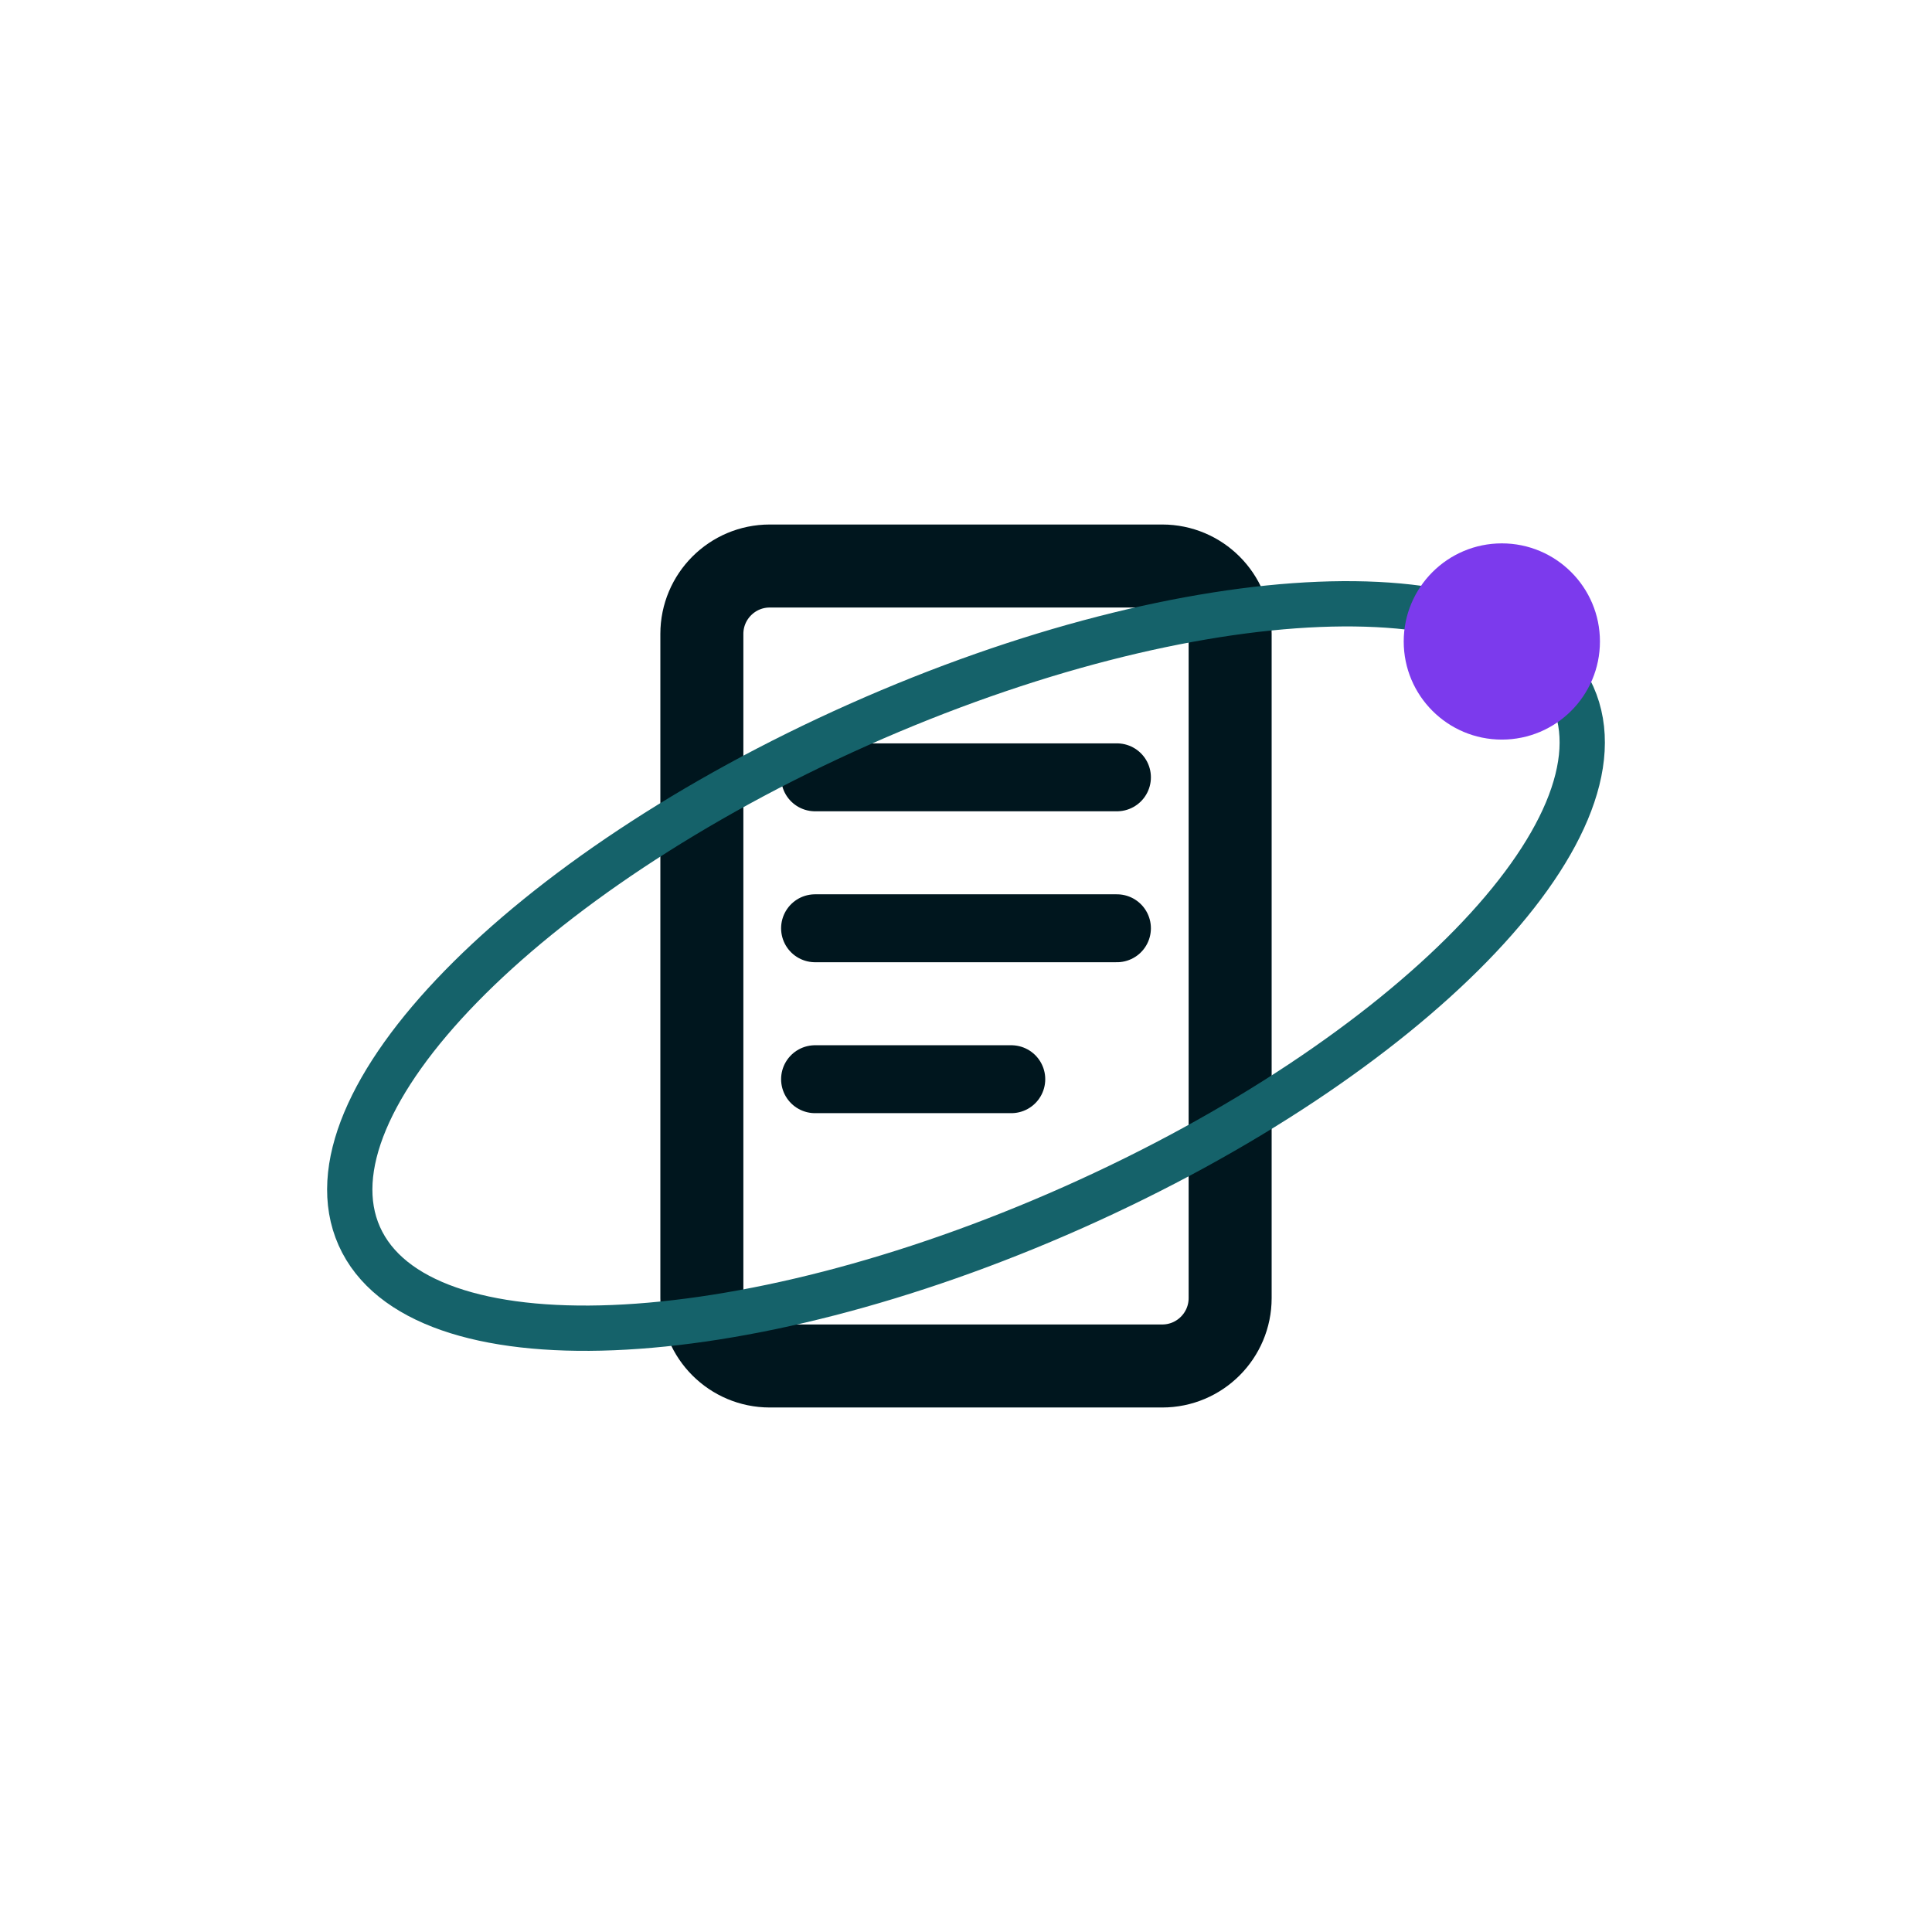
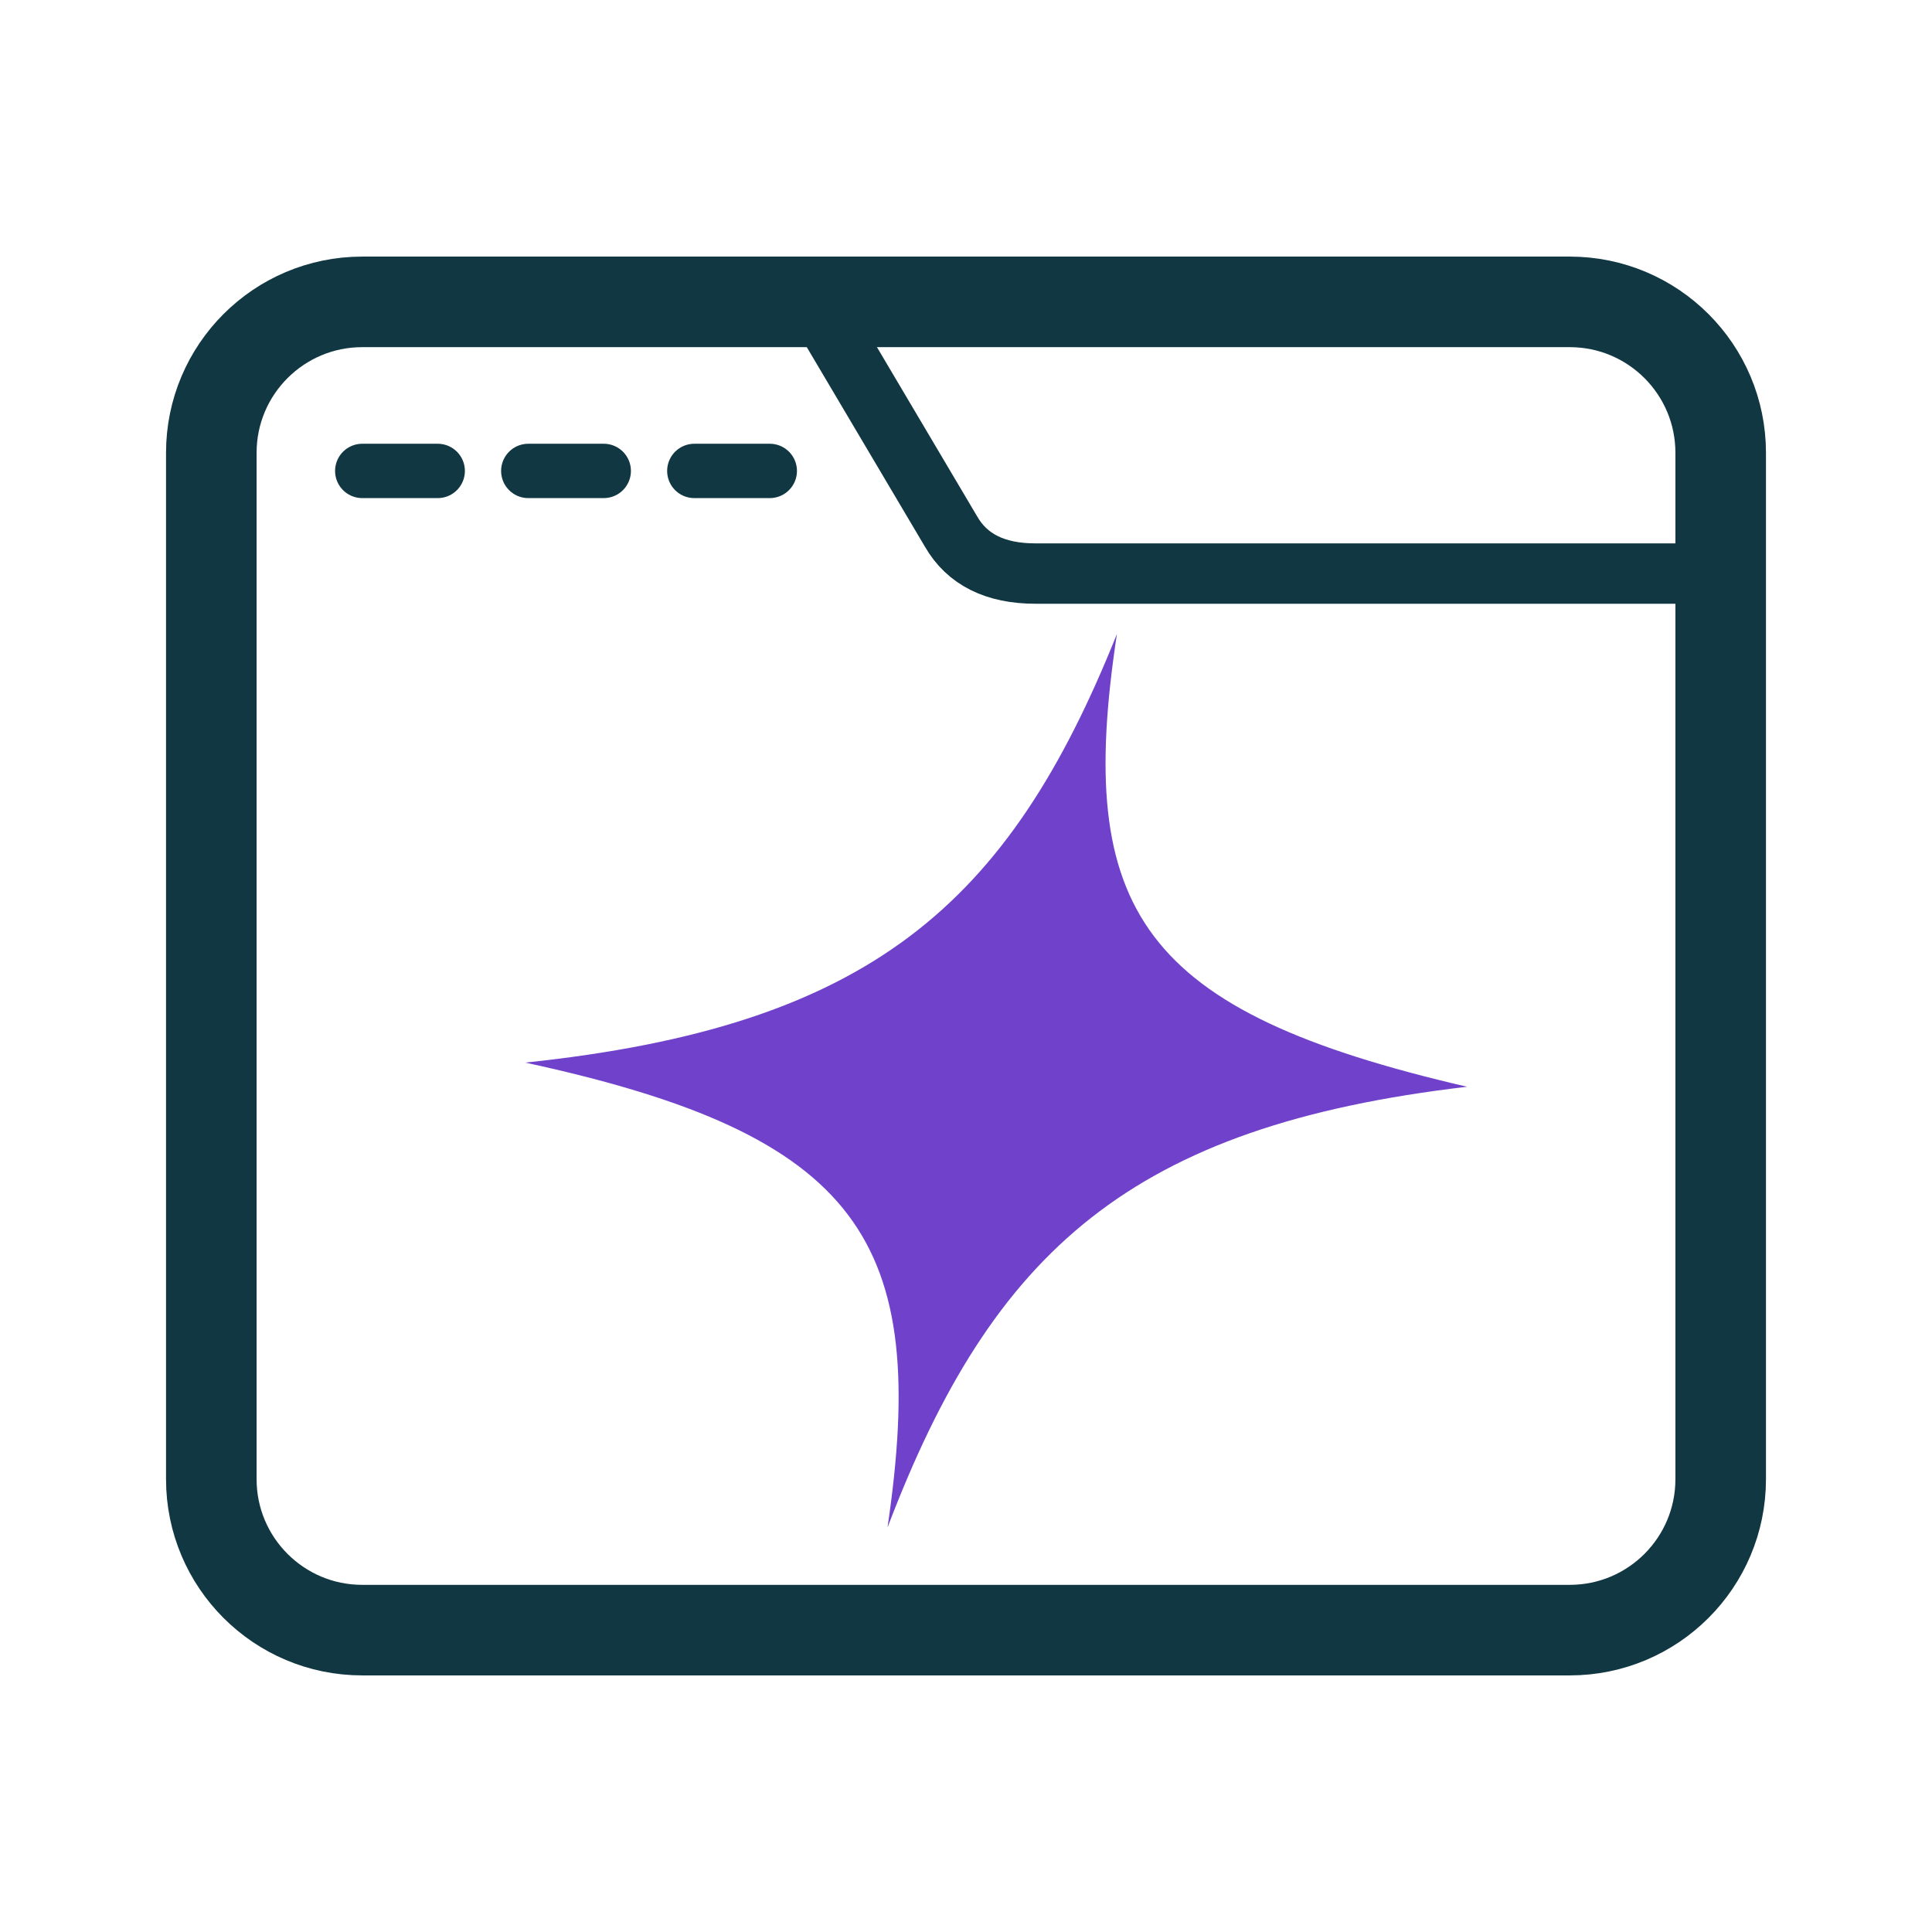
- <svg xmlns="http://www.w3.org/2000/svg" viewBox="0 0 512 512" role="img" aria-labelledby="title">
-   <rect x="186" y="150" width="140" height="212" rx="18" fill="none" stroke="#00161E" stroke-width="22" />
-   <path d="M216 206h80M216 246h80M216 286h52" stroke="#00161E" stroke-width="18" stroke-linecap="round" />
-   <ellipse cx="256" cy="256" rx="176" ry="70" fill="none" stroke="#15626A" stroke-width="12" transform="rotate(-24 256 256)" />
-   <circle cx="398" cy="170" r="26" fill="#7C3AED" />
+ <svg xmlns="http://www.w3.org/2000/svg" width="512" height="512" viewBox="0 0 64 64" role="img" aria-label="Astrofy">
+   <g>
+     <rect x="7" y="10" width="50" height="44" rx="5" fill="none" stroke="#103742" stroke-width="3" />
+     <path fill="none" stroke="#103742" stroke-width="2" d="M27 10l4.5 7.6q.8 1.4 2.8 1.4H57" />
+     <path stroke="#103742" stroke-width="1.8" stroke-linecap="round" d="M12 15.6h2.5m3 0H20m3 0h2.5" />
+     <path fill="#7041CB" d="M37 21c-1.4 9.2.8 12.5 11.6 15-11.1 1.3-15.7 5.4-19.2 14.6 1.4-9.5-.9-13-12-15.4C28.8 34 33.4 30 37 21z" />
+   </g>
</svg>
